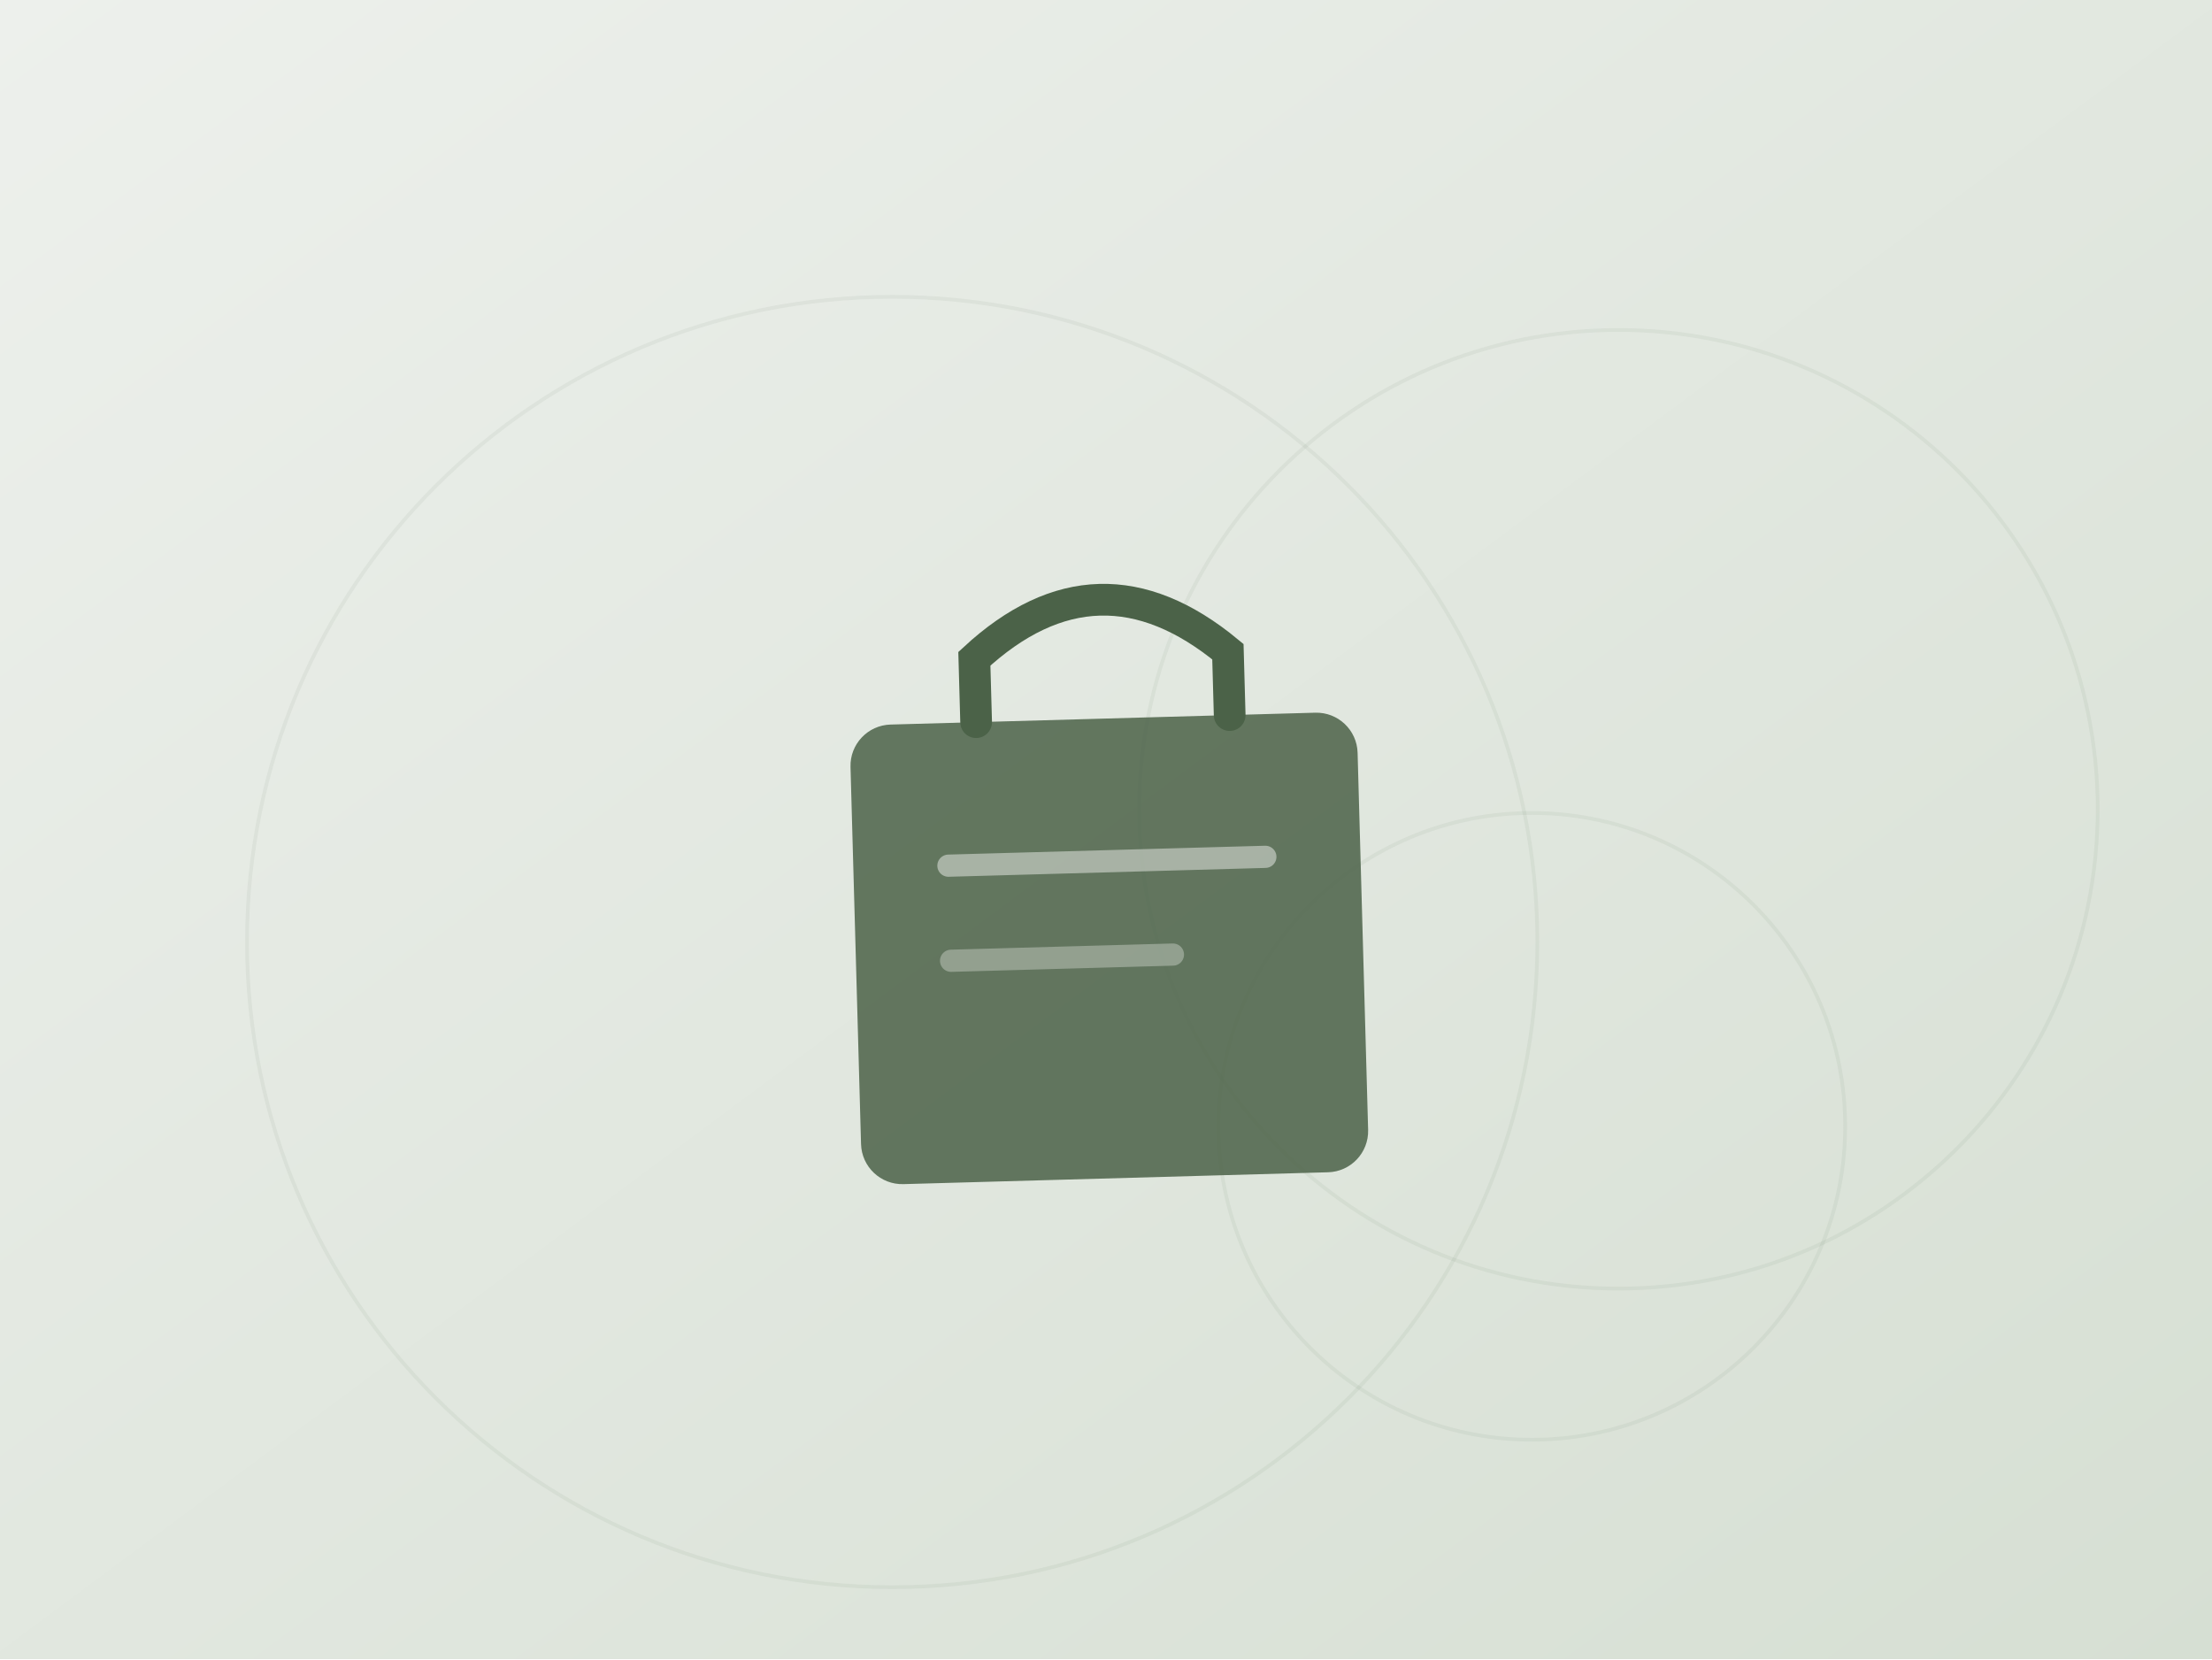
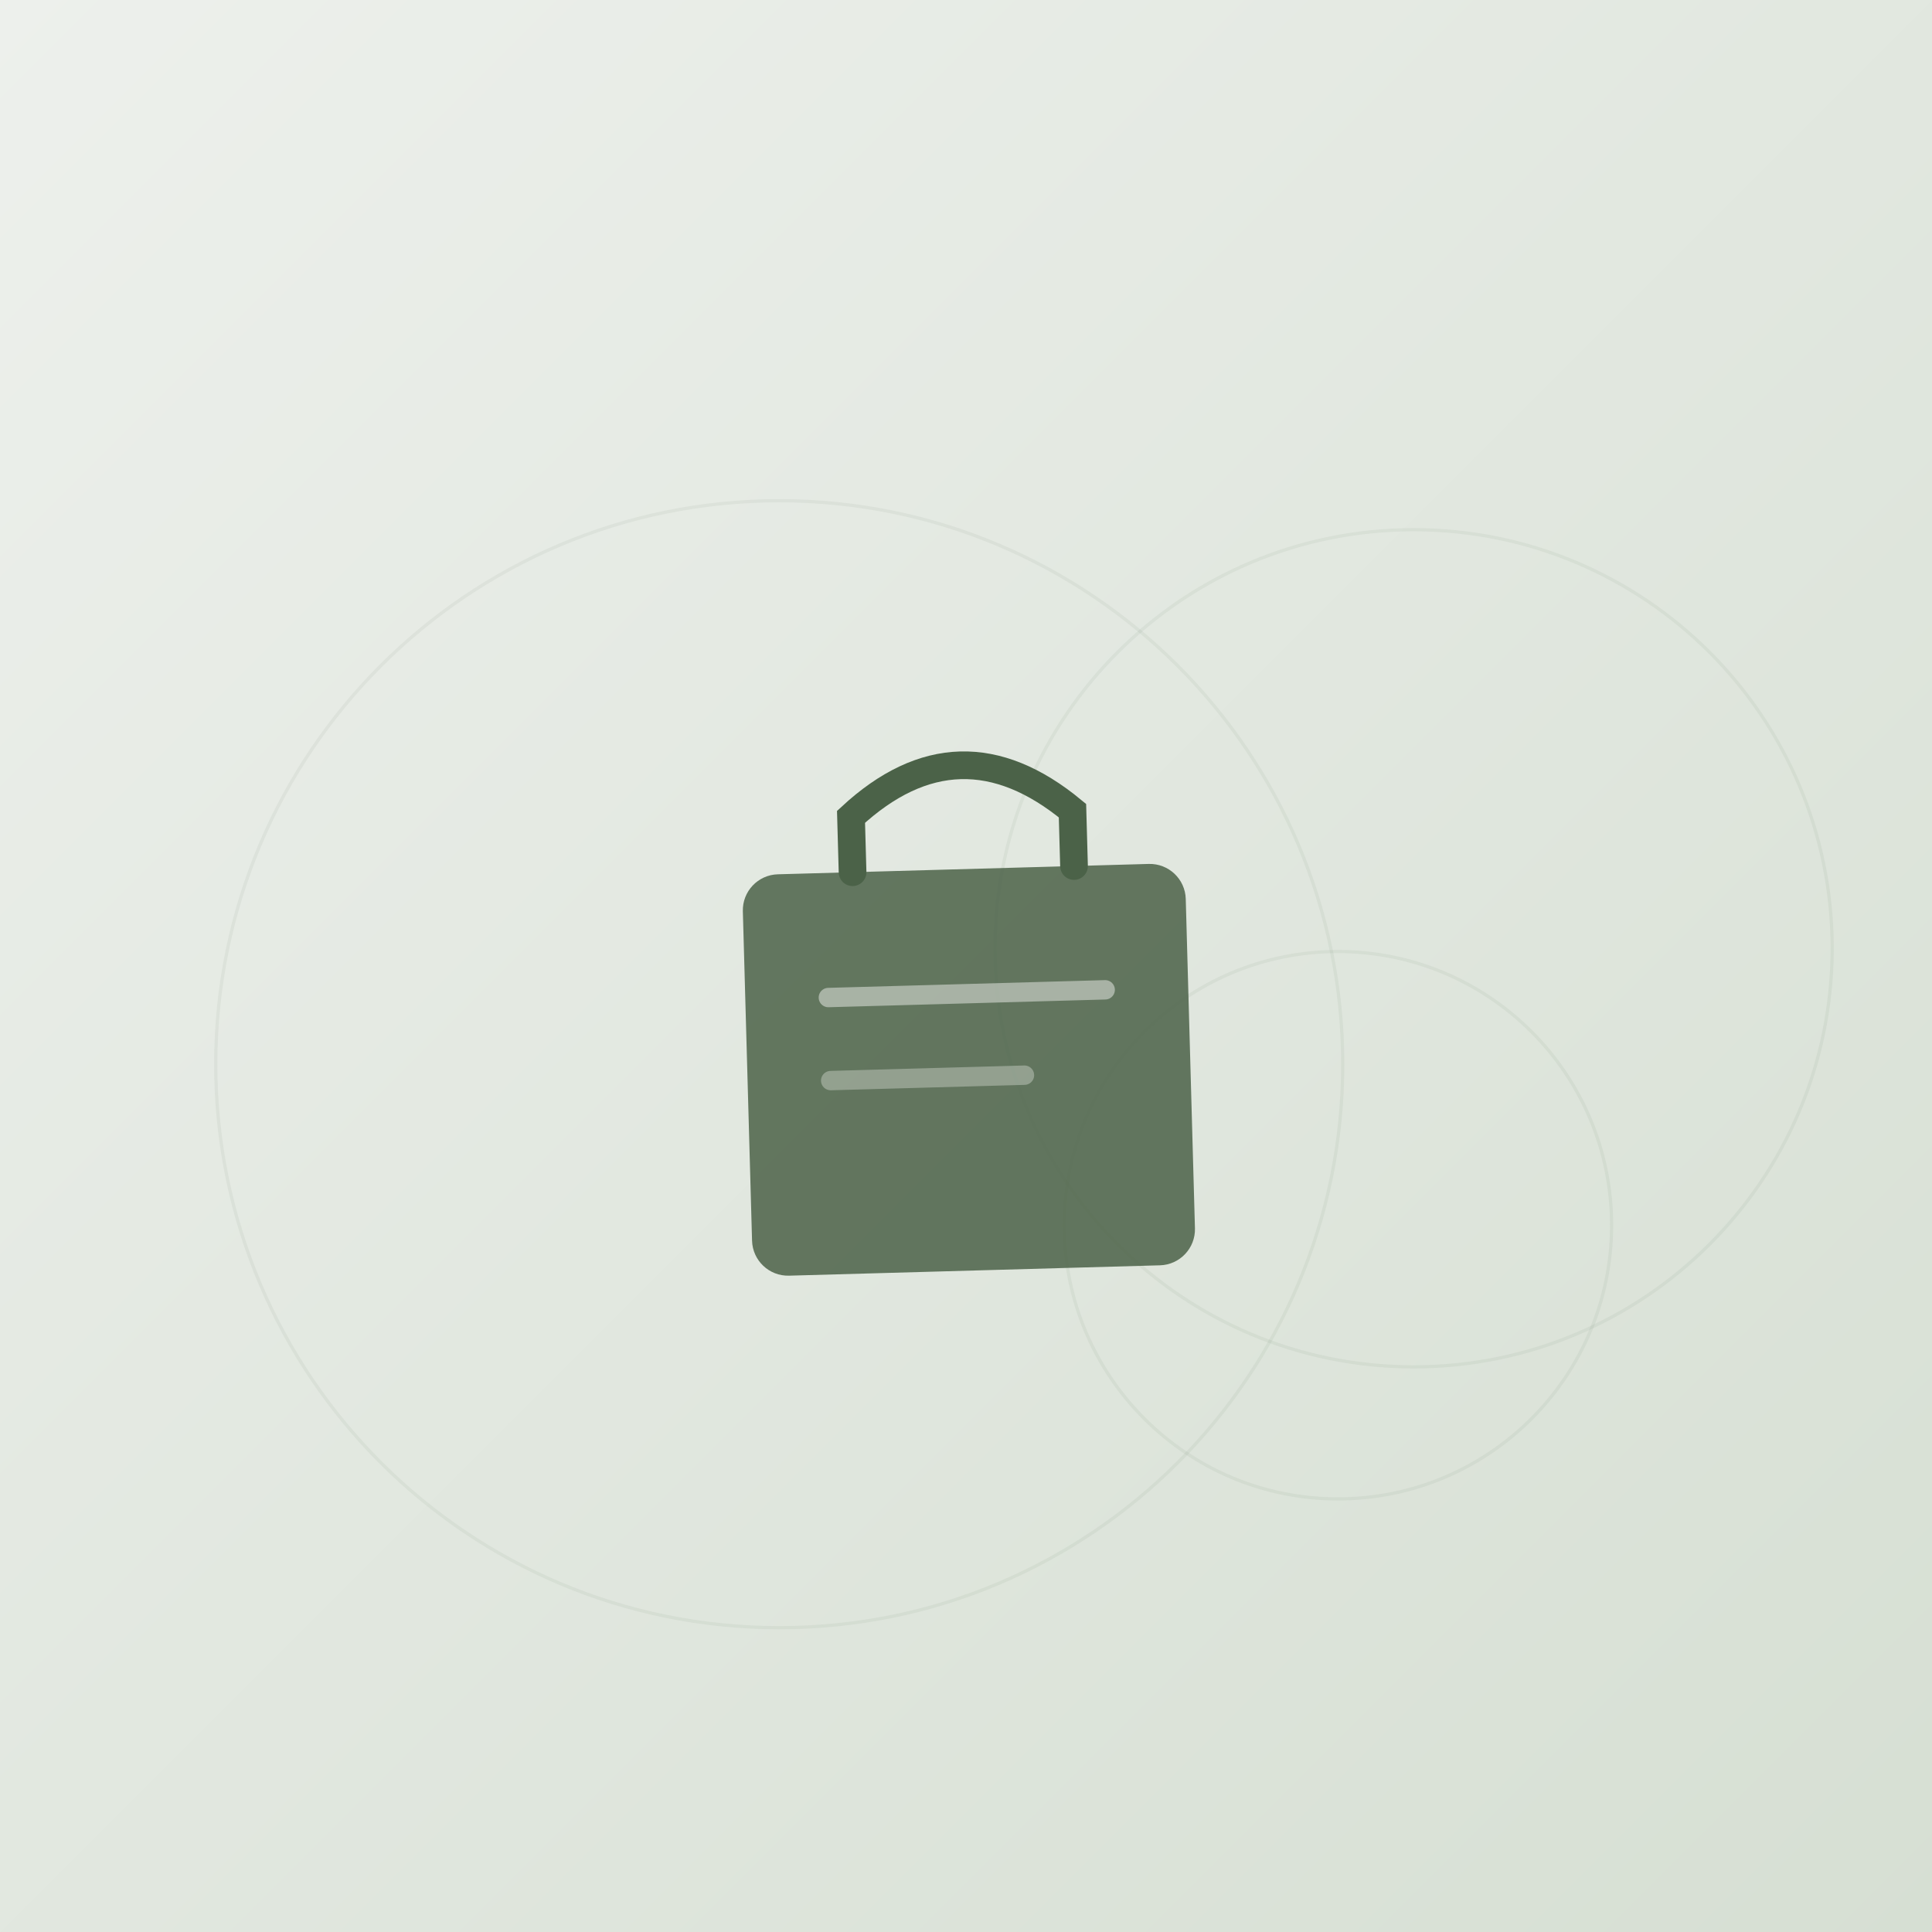
- <svg xmlns="http://www.w3.org/2000/svg" viewBox="0 0 1200 900" width="1200" height="900" role="img" aria-label="Jaipur Block Print Tote">
+ <svg xmlns="http://www.w3.org/2000/svg" viewBox="0 0 1200 1200" width="1200" height="1200" role="img" aria-label="Jaipur Block Print Tote">
  <defs>
    <linearGradient id="g" x1="0" y1="0" x2="1" y2="1">
      <stop offset="0%" stop-color="#EDF0EC" />
      <stop offset="100%" stop-color="#D6DFD3" />
    </linearGradient>
  </defs>
-   <rect width="1200" height="900" fill="url(#g)" />
-   <circle cx="831" cy="611" r="170" fill="none" stroke="#4B6248" stroke-width="2" opacity="0.07" />
-   <circle cx="878" cy="439" r="260" fill="none" stroke="#4B6248" stroke-width="2" opacity="0.07" />
-   <circle cx="484" cy="511" r="350" fill="none" stroke="#4B6248" stroke-width="2" opacity="0.07" />
-   <g transform="translate(600 450) scale(0.86) rotate(-1.6) translate(-600 -450)">
+   <rect width="1200" height="1200" fill="url(#g)" />
+   <g transform="translate(0 150)">
+     <circle cx="831" cy="611" r="170" fill="none" stroke="#4B6248" stroke-width="2" opacity="0.07" />
+     <circle cx="878" cy="439" r="260" fill="none" stroke="#4B6248" stroke-width="2" opacity="0.07" />
+     <circle cx="484" cy="511" r="350" fill="none" stroke="#4B6248" stroke-width="2" opacity="0.07" />
+   </g>
+   <g transform="translate(600 600) scale(0.86) rotate(-1.6) translate(-600 -450)">
    <rect x="440" y="380" width="320" height="290" rx="26" fill="#4B6248" opacity="0.85" />
    <path d="M520 380 v-40 q80 -70 160 0 v40" fill="none" stroke="#4B6248" stroke-width="20" stroke-linecap="round" />
    <path d="M500 470 h200" stroke="#EDF0EC" stroke-width="14" opacity="0.5" stroke-linecap="round" />
    <path d="M500 530 h140" stroke="#EDF0EC" stroke-width="14" opacity="0.35" stroke-linecap="round" />
  </g>
</svg>
